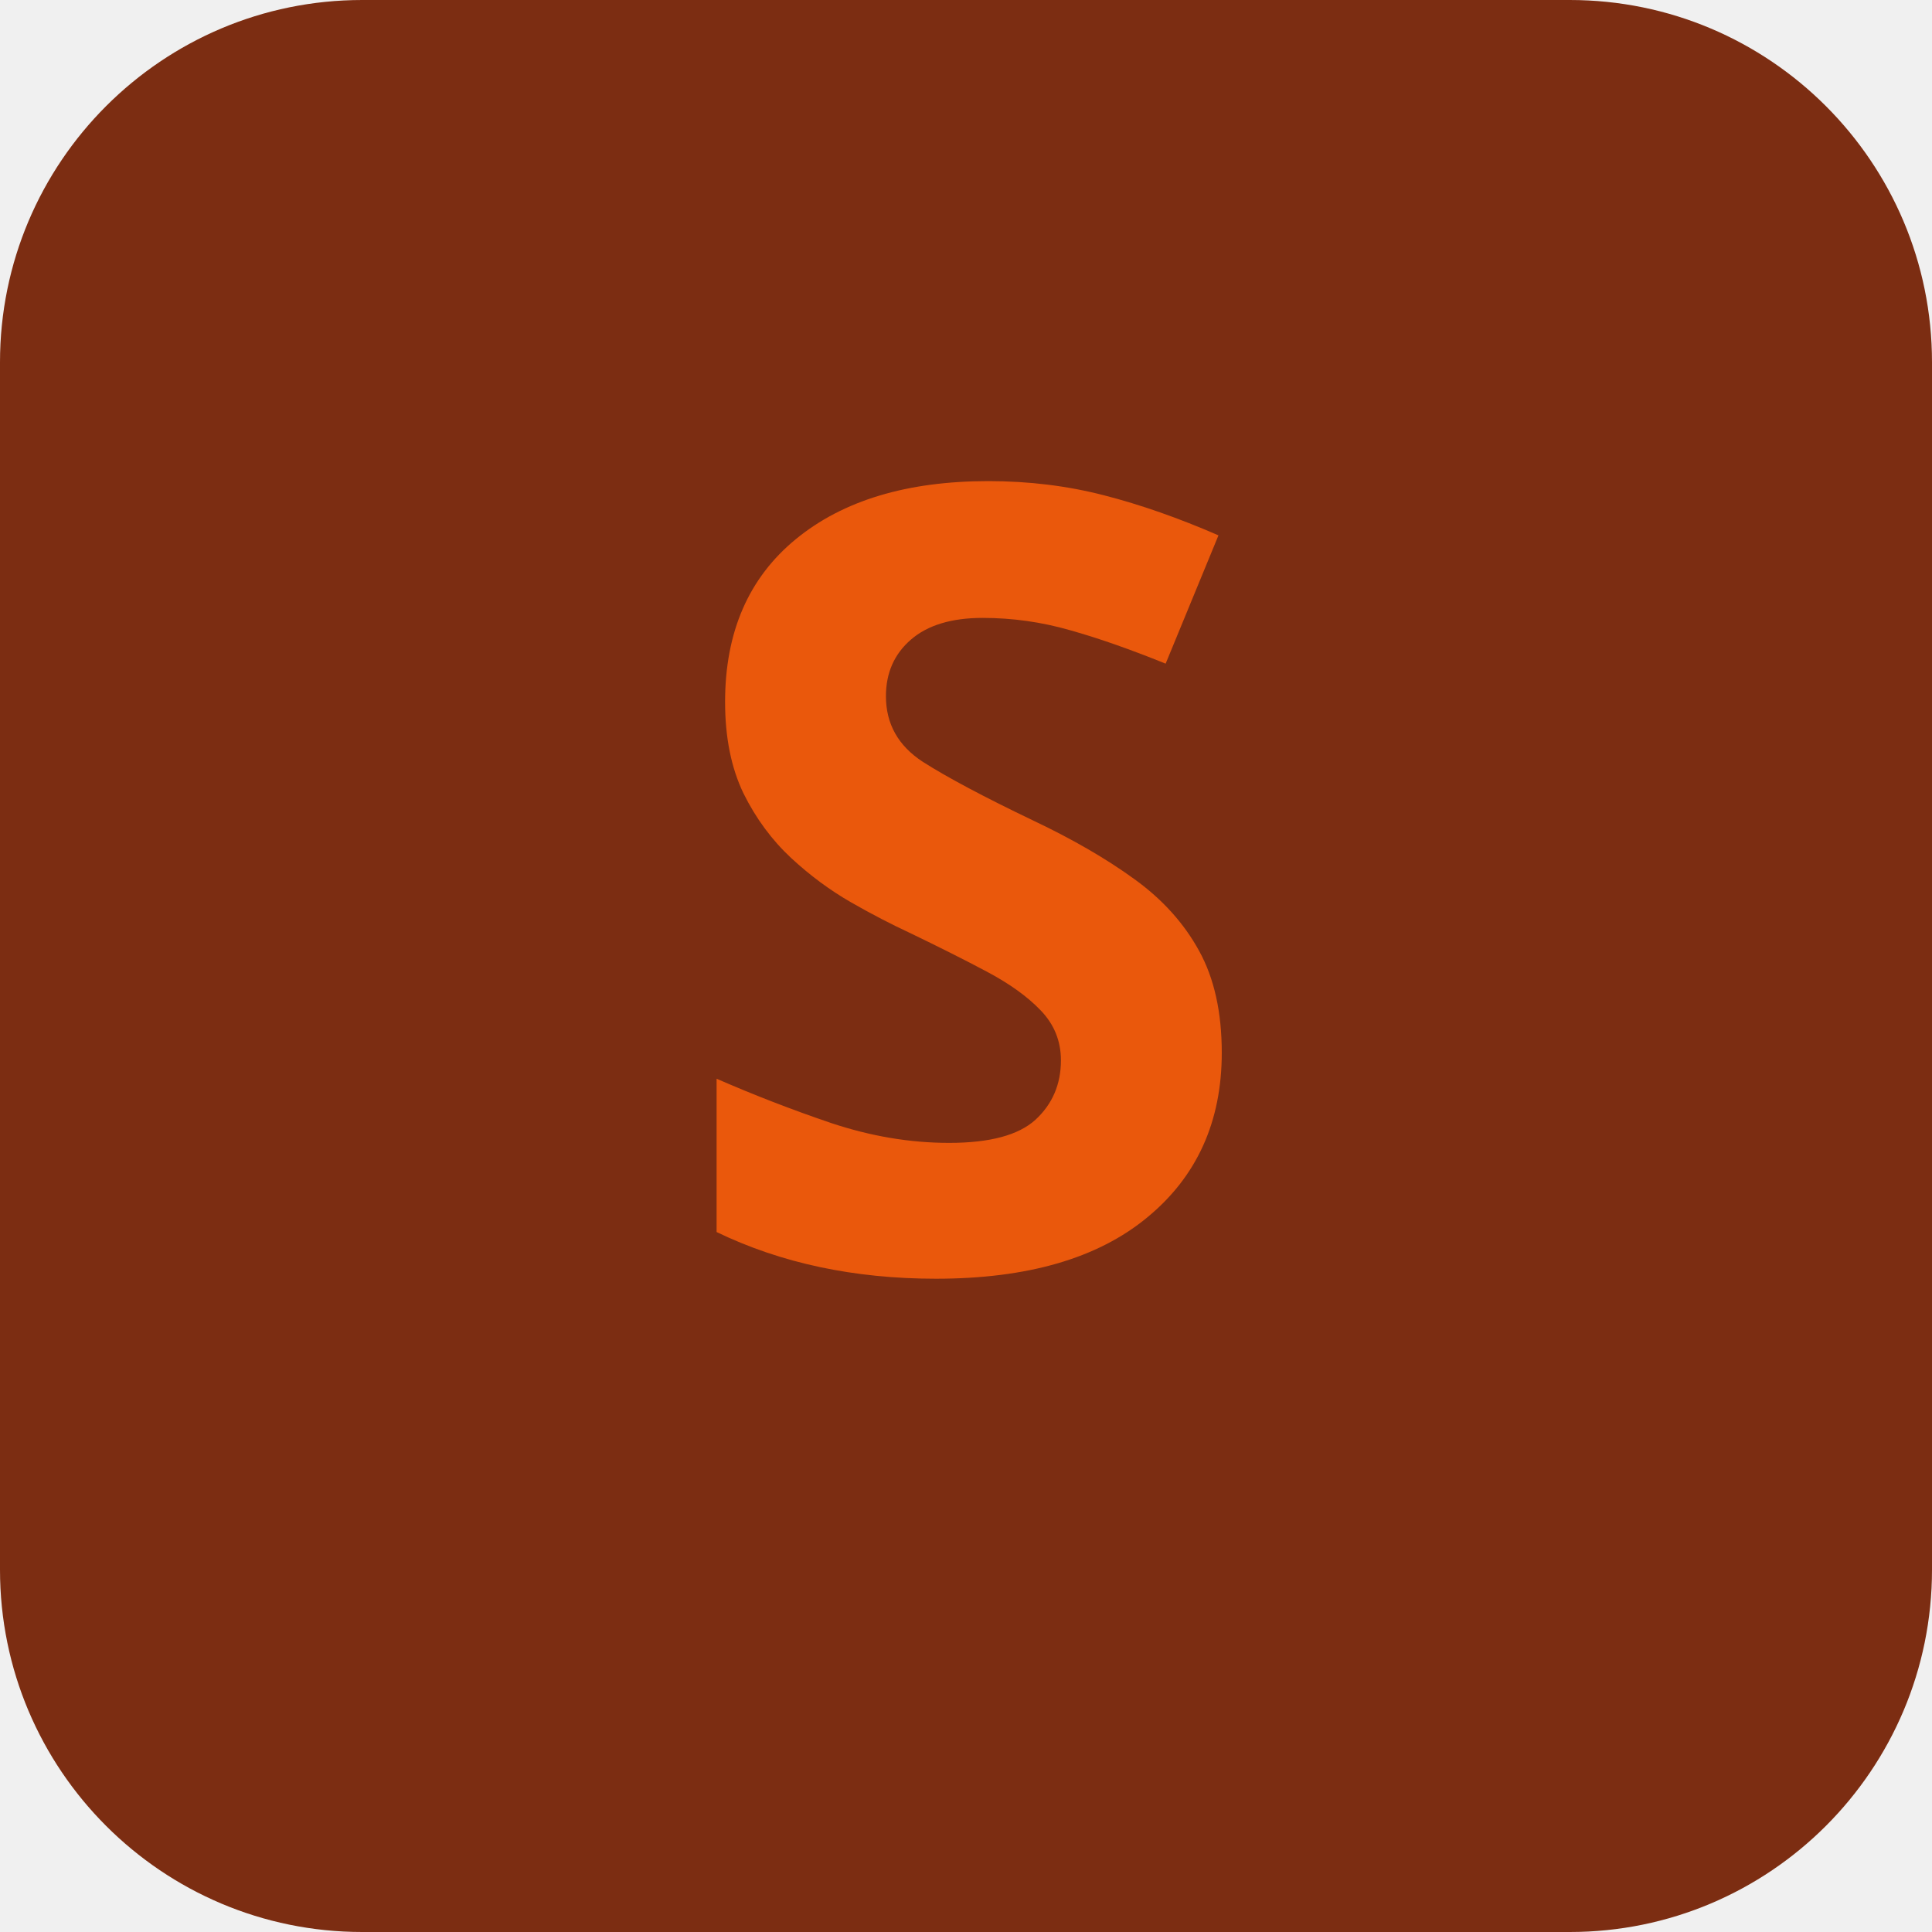
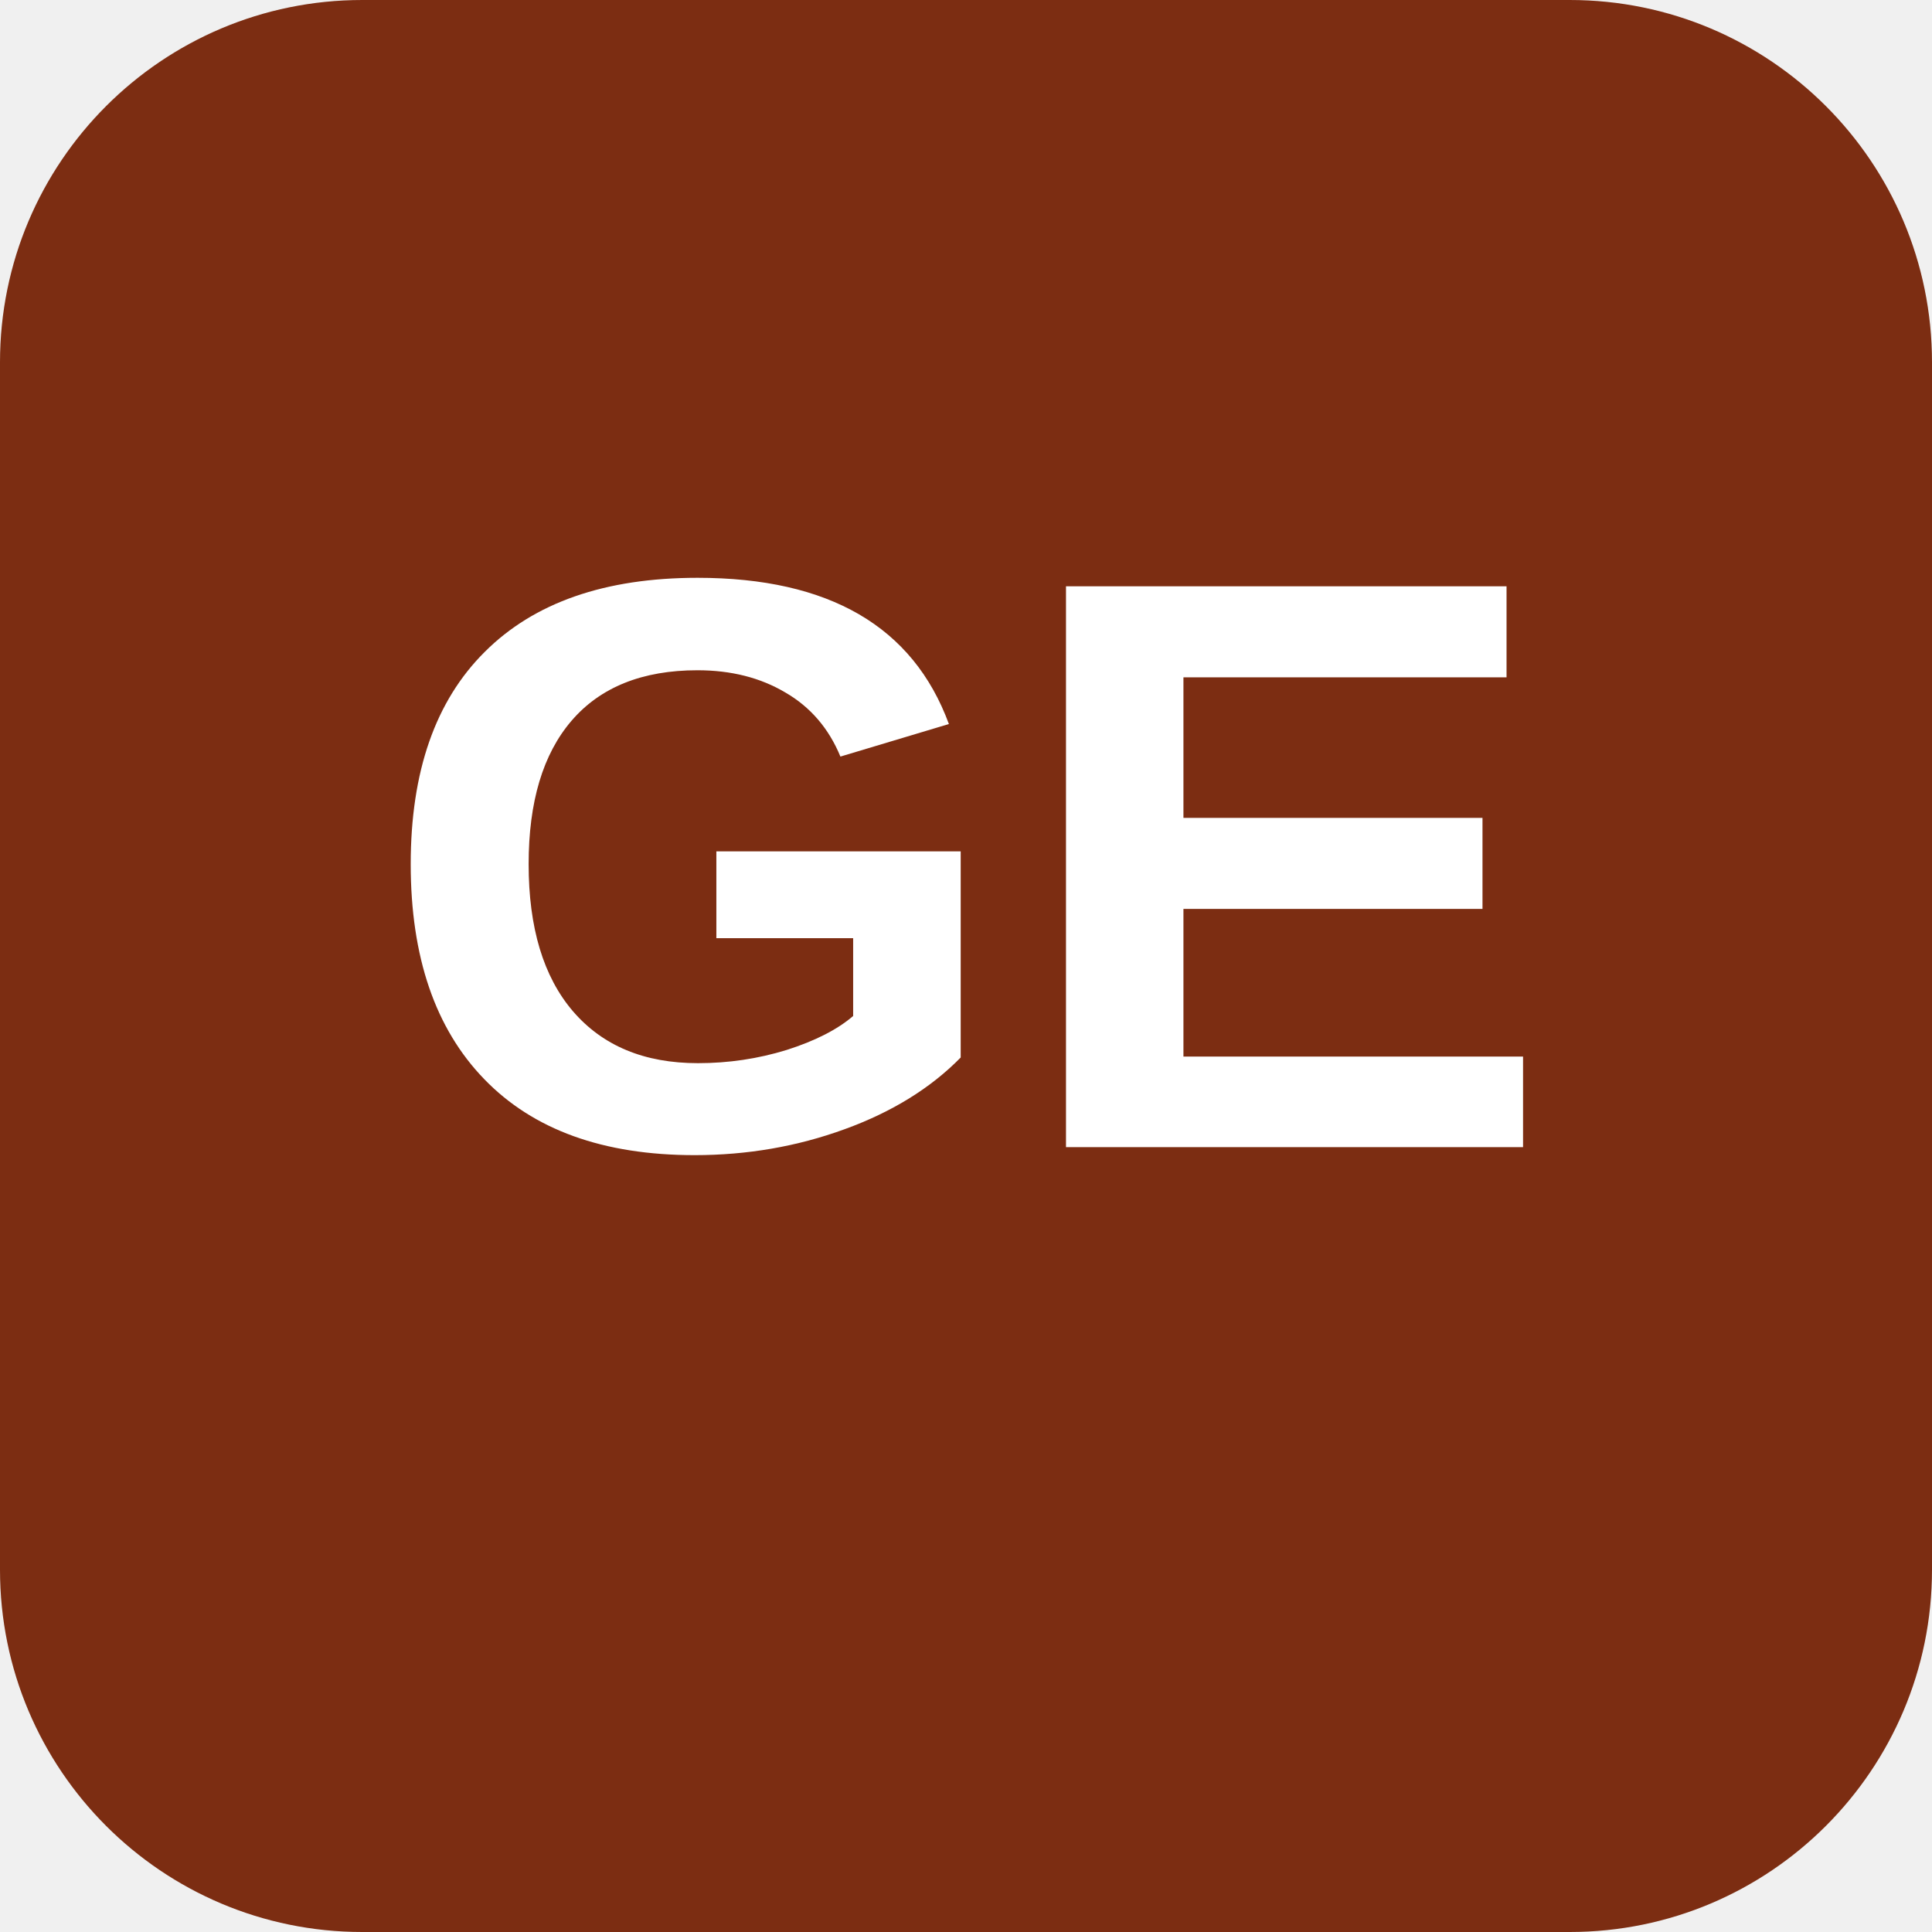
- <svg xmlns="http://www.w3.org/2000/svg" viewBox="0 0 64 64">
+ <svg xmlns="http://www.w3.org/2000/svg" viewBox="0 0 64 64" width="64" height="64">
  <rect width="64" height="64" rx="12" fill="#7C2D12" />
-   <text x="32" y="42" font-family="system-ui,sans-serif" font-size="36" font-weight="700" text-anchor="middle" fill="#EA580C">S</text>
+   <text x="32" y="38" font-family="Arial,Helvetica,sans-serif" font-size="27" font-weight="900" text-anchor="middle" fill="#FFFFFF">GE</text>
</svg>
